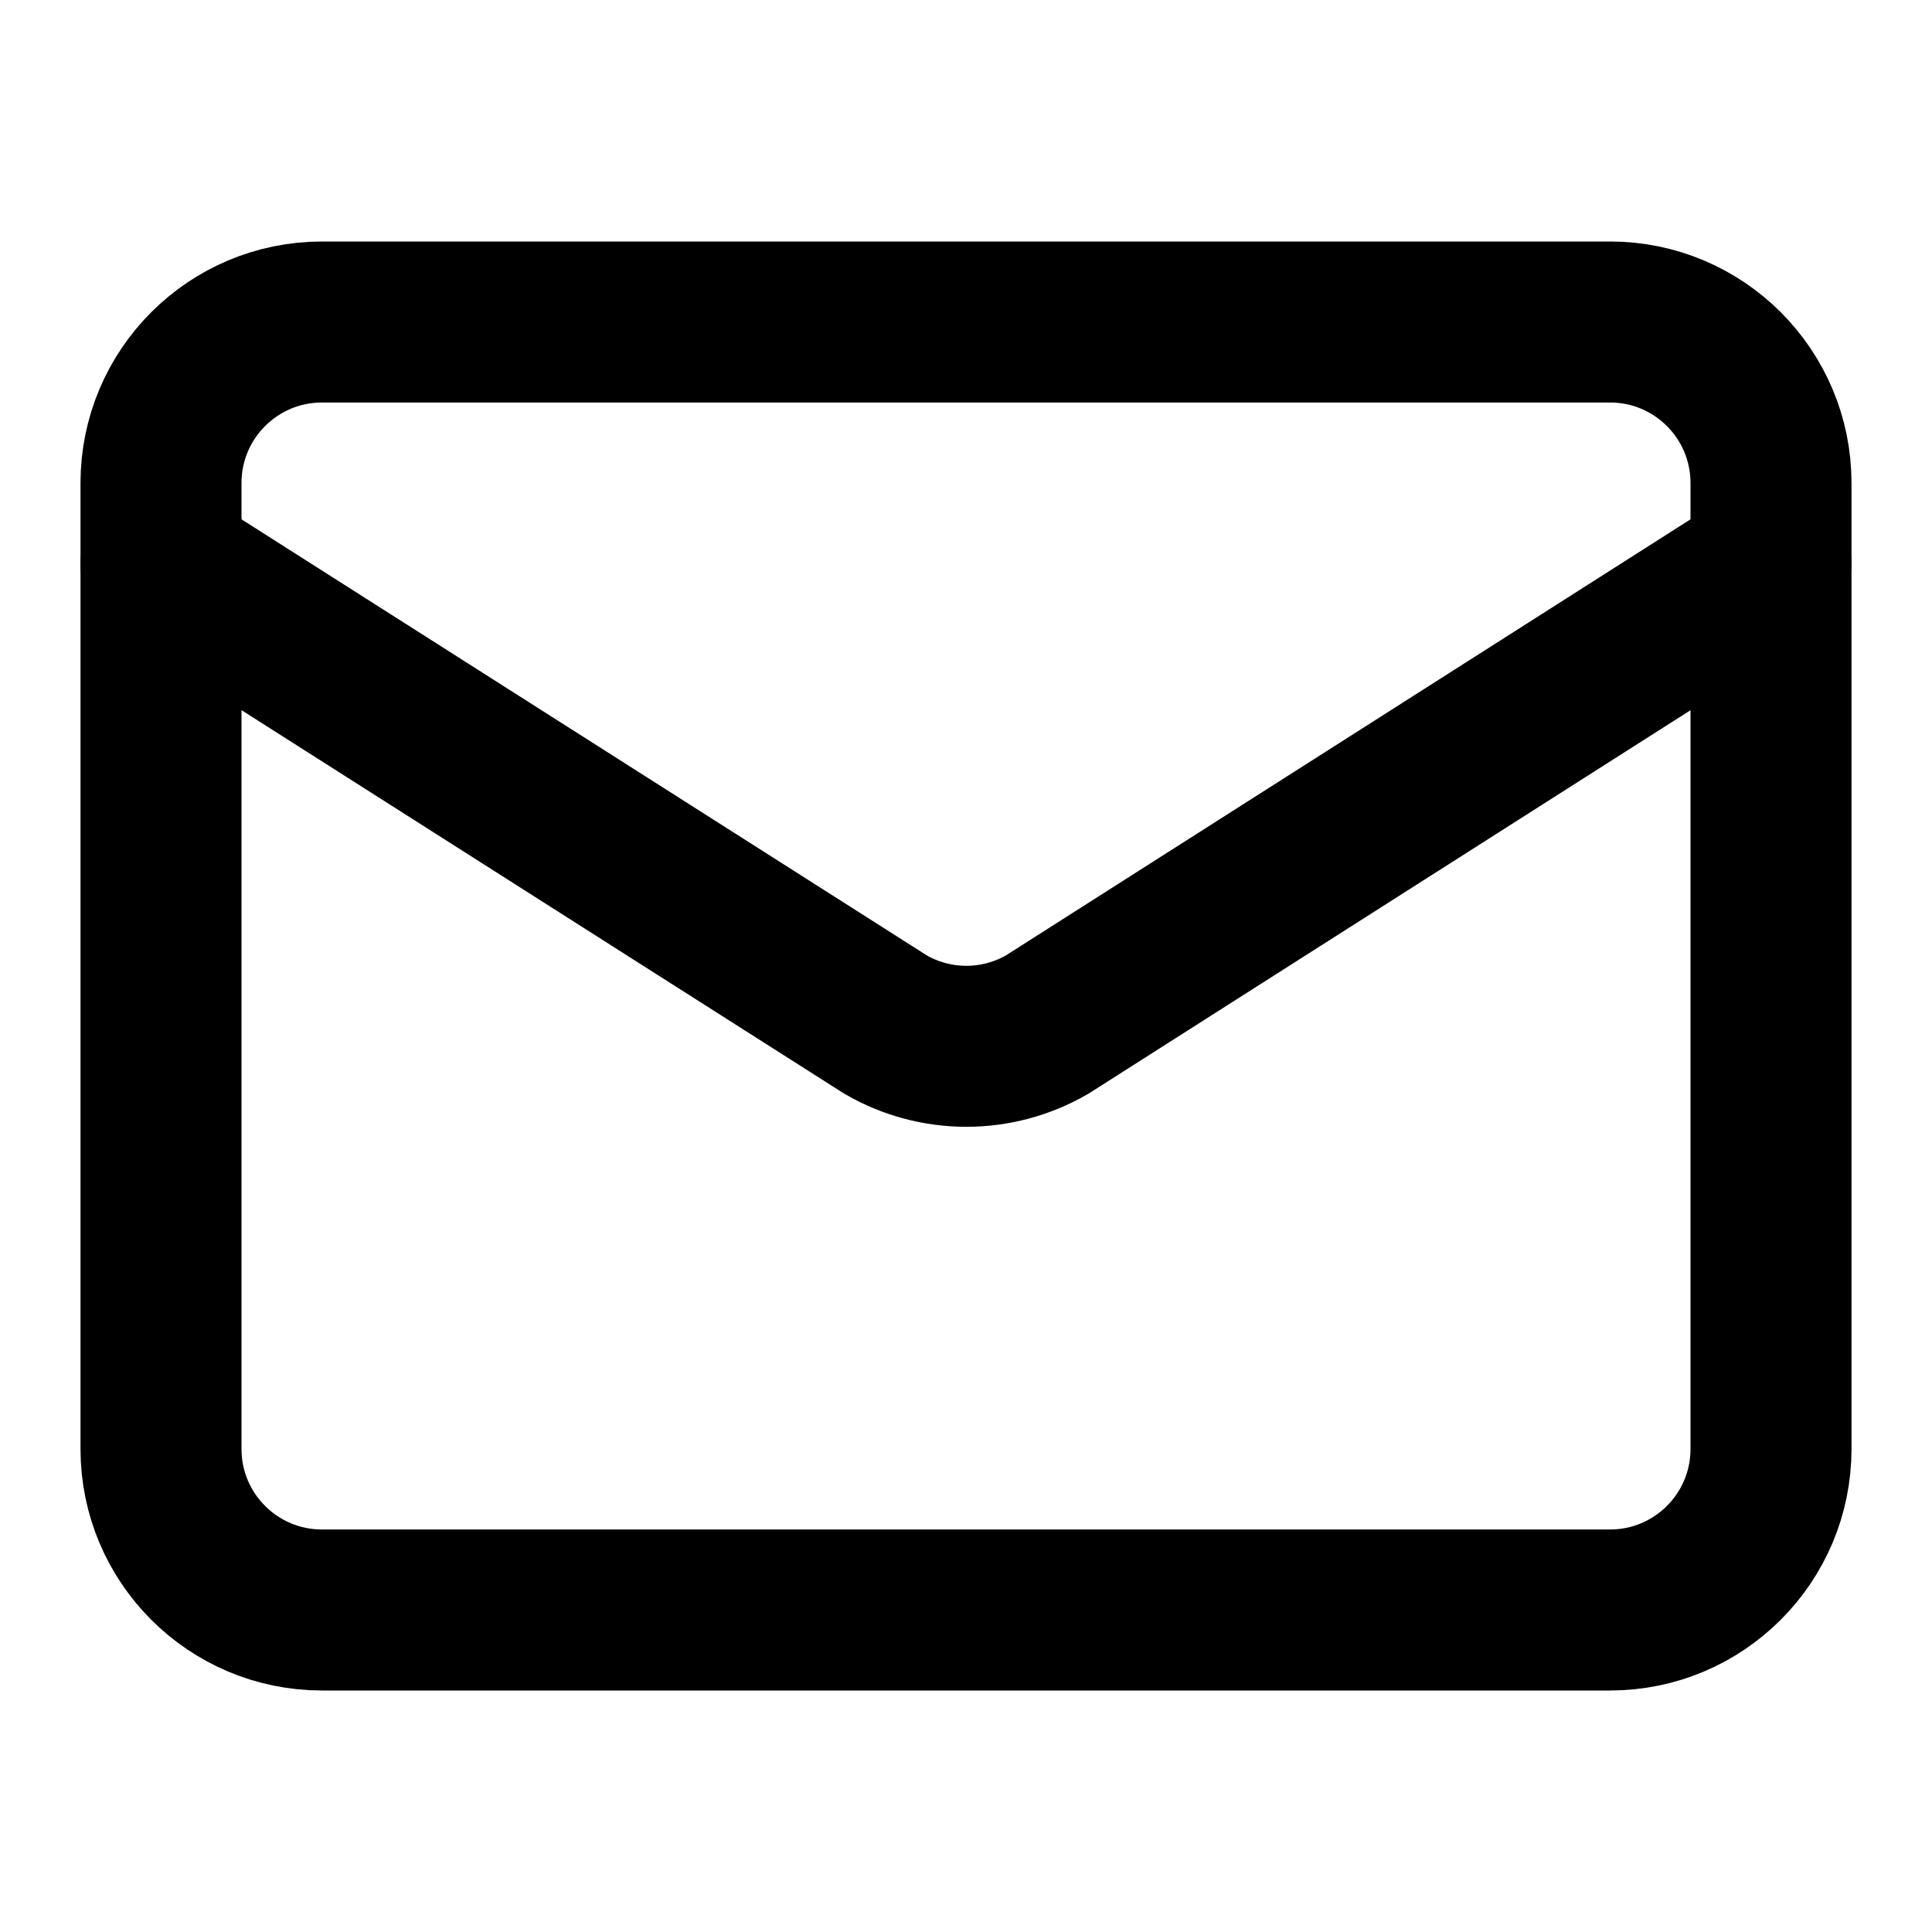
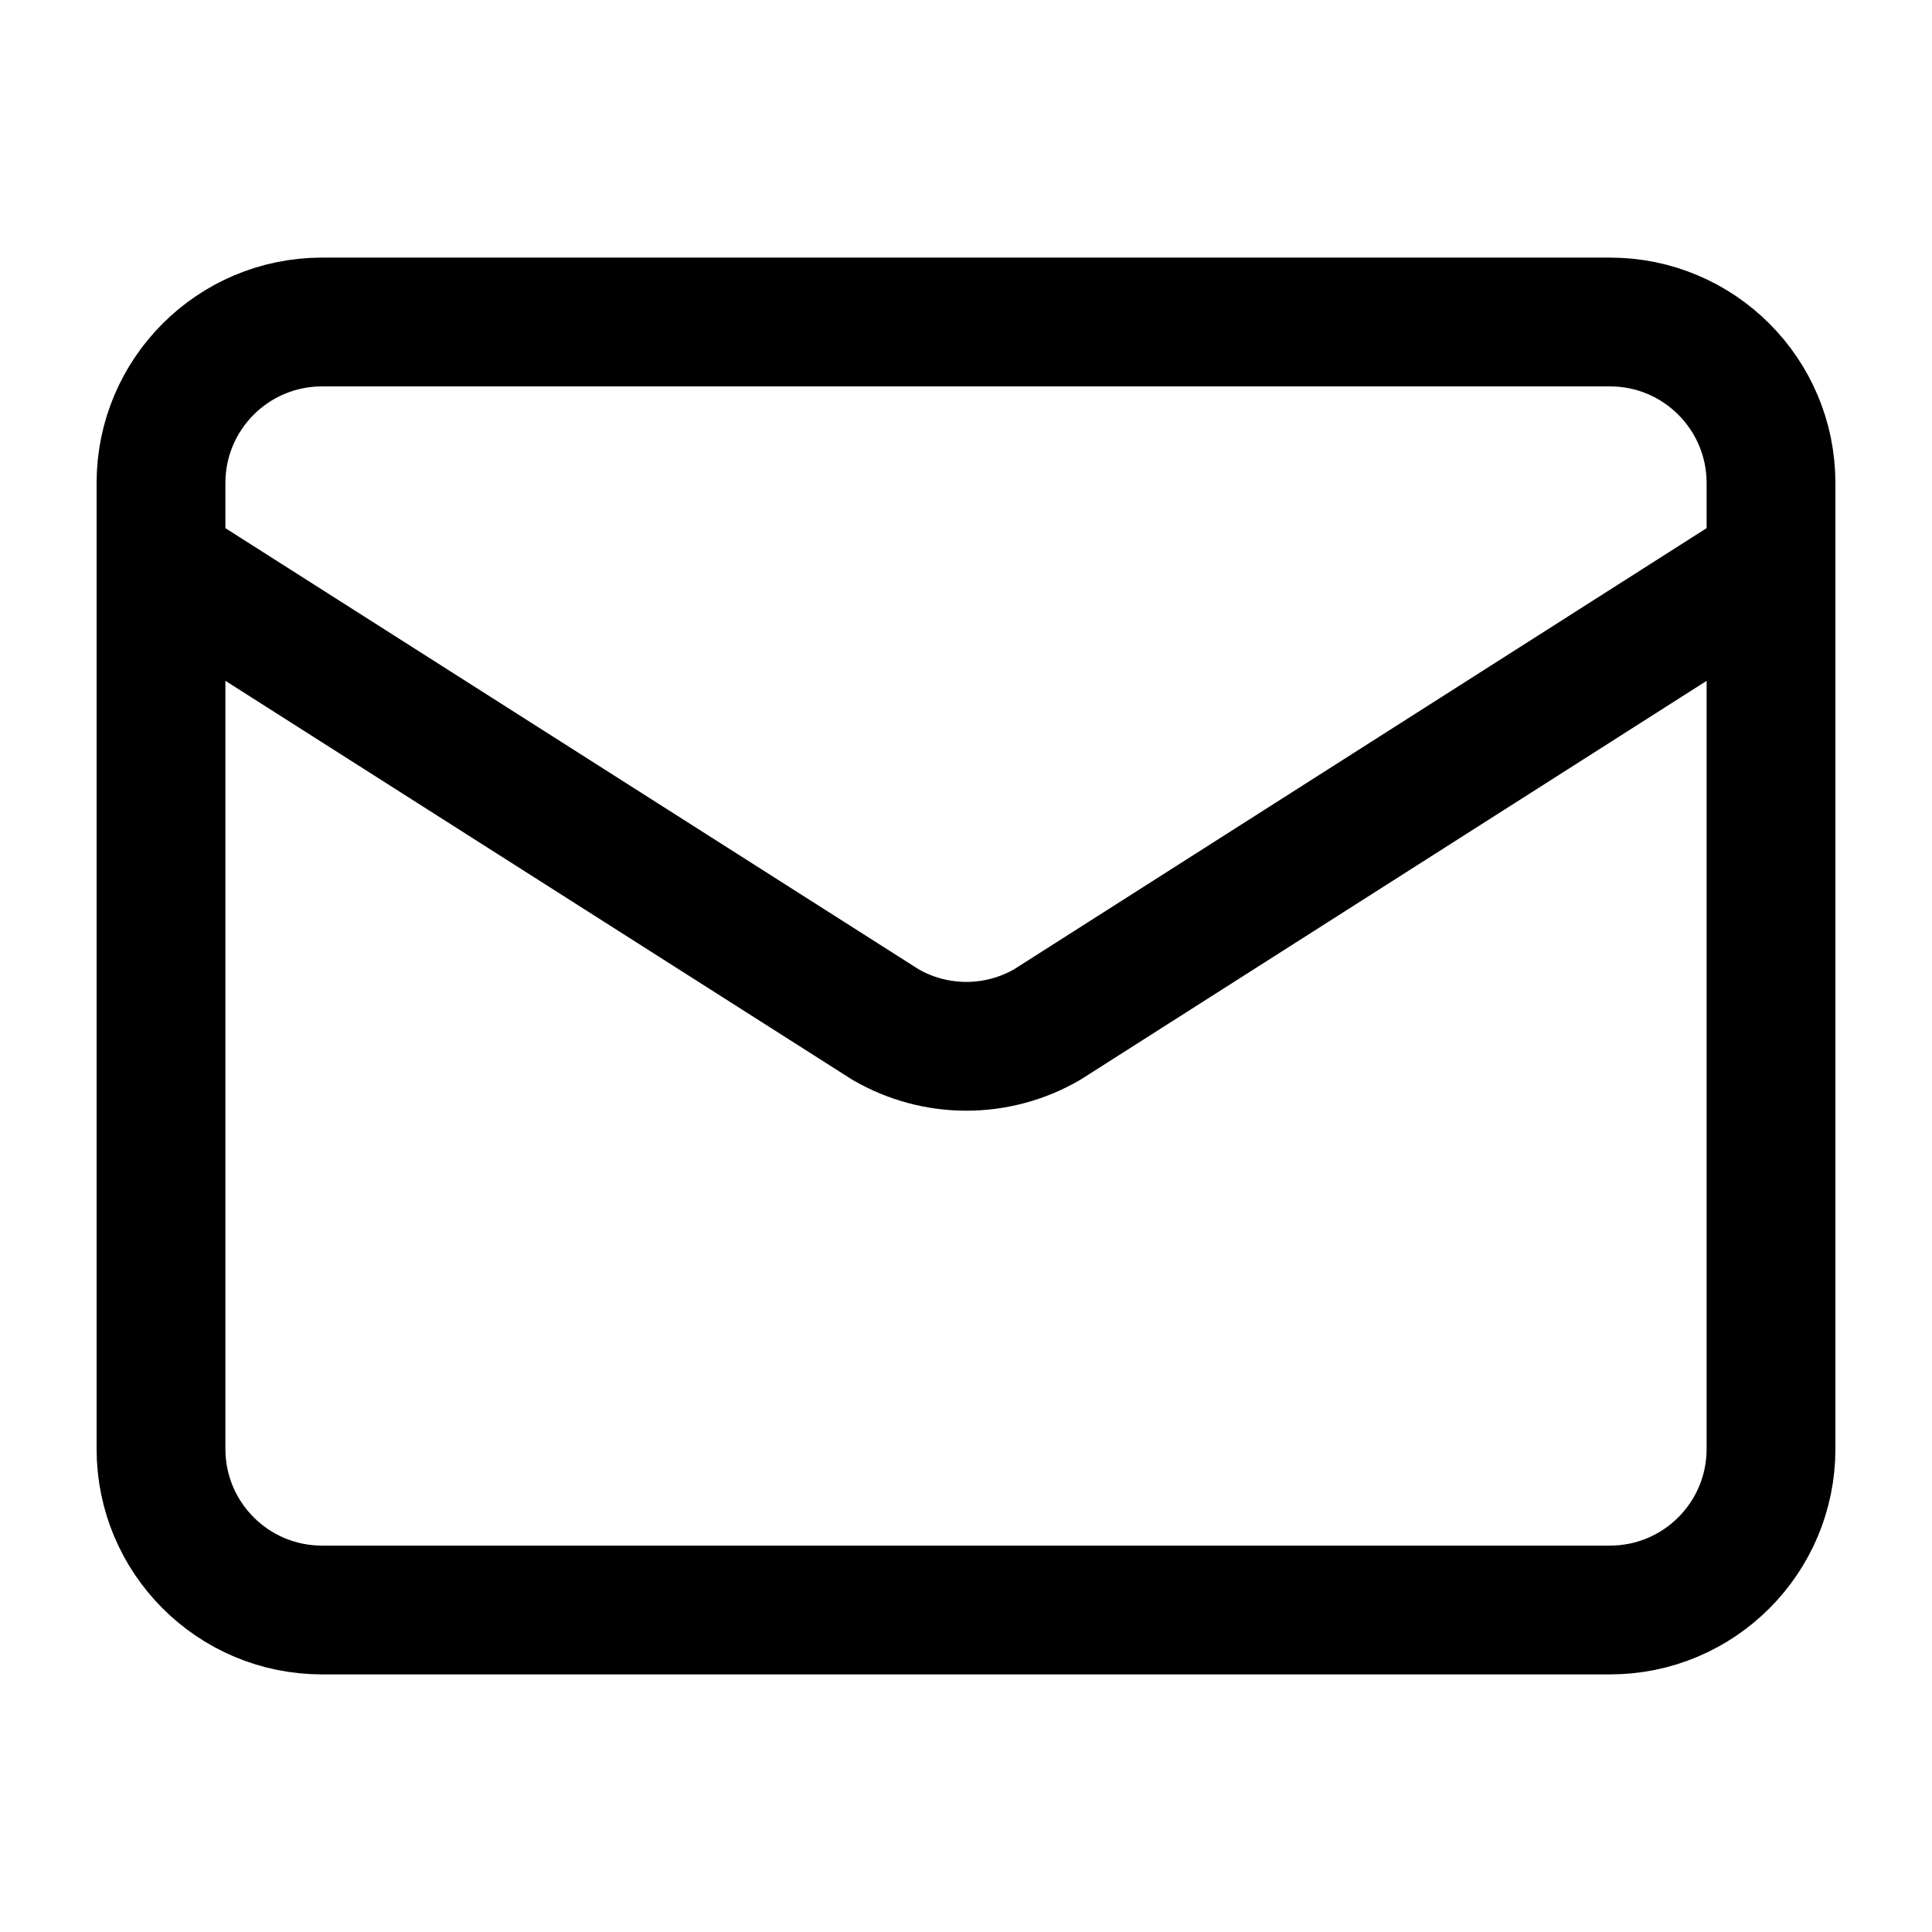
- <svg xmlns="http://www.w3.org/2000/svg" width="24" height="24" viewBox="0 0 24 24" fill="none" stroke="currentColor" stroke-width="2" stroke-linecap="round" stroke-linejoin="round" class="lucide lucide-mail-icon lucide-mail">
+ <svg xmlns="http://www.w3.org/2000/svg" width="24" height="24" viewBox="0 0 24 24" fill="none" stroke="currentColor" stroke-width="1.6" stroke-linecap="round" stroke-linejoin="round" class="lucide lucide-mail-icon lucide-mail">
  <path d="m22 7-8.991 5.727a2 2 0 0 1-2.009 0L2 7" />
  <rect x="2" y="4" width="20" height="16" rx="2" />
</svg>
